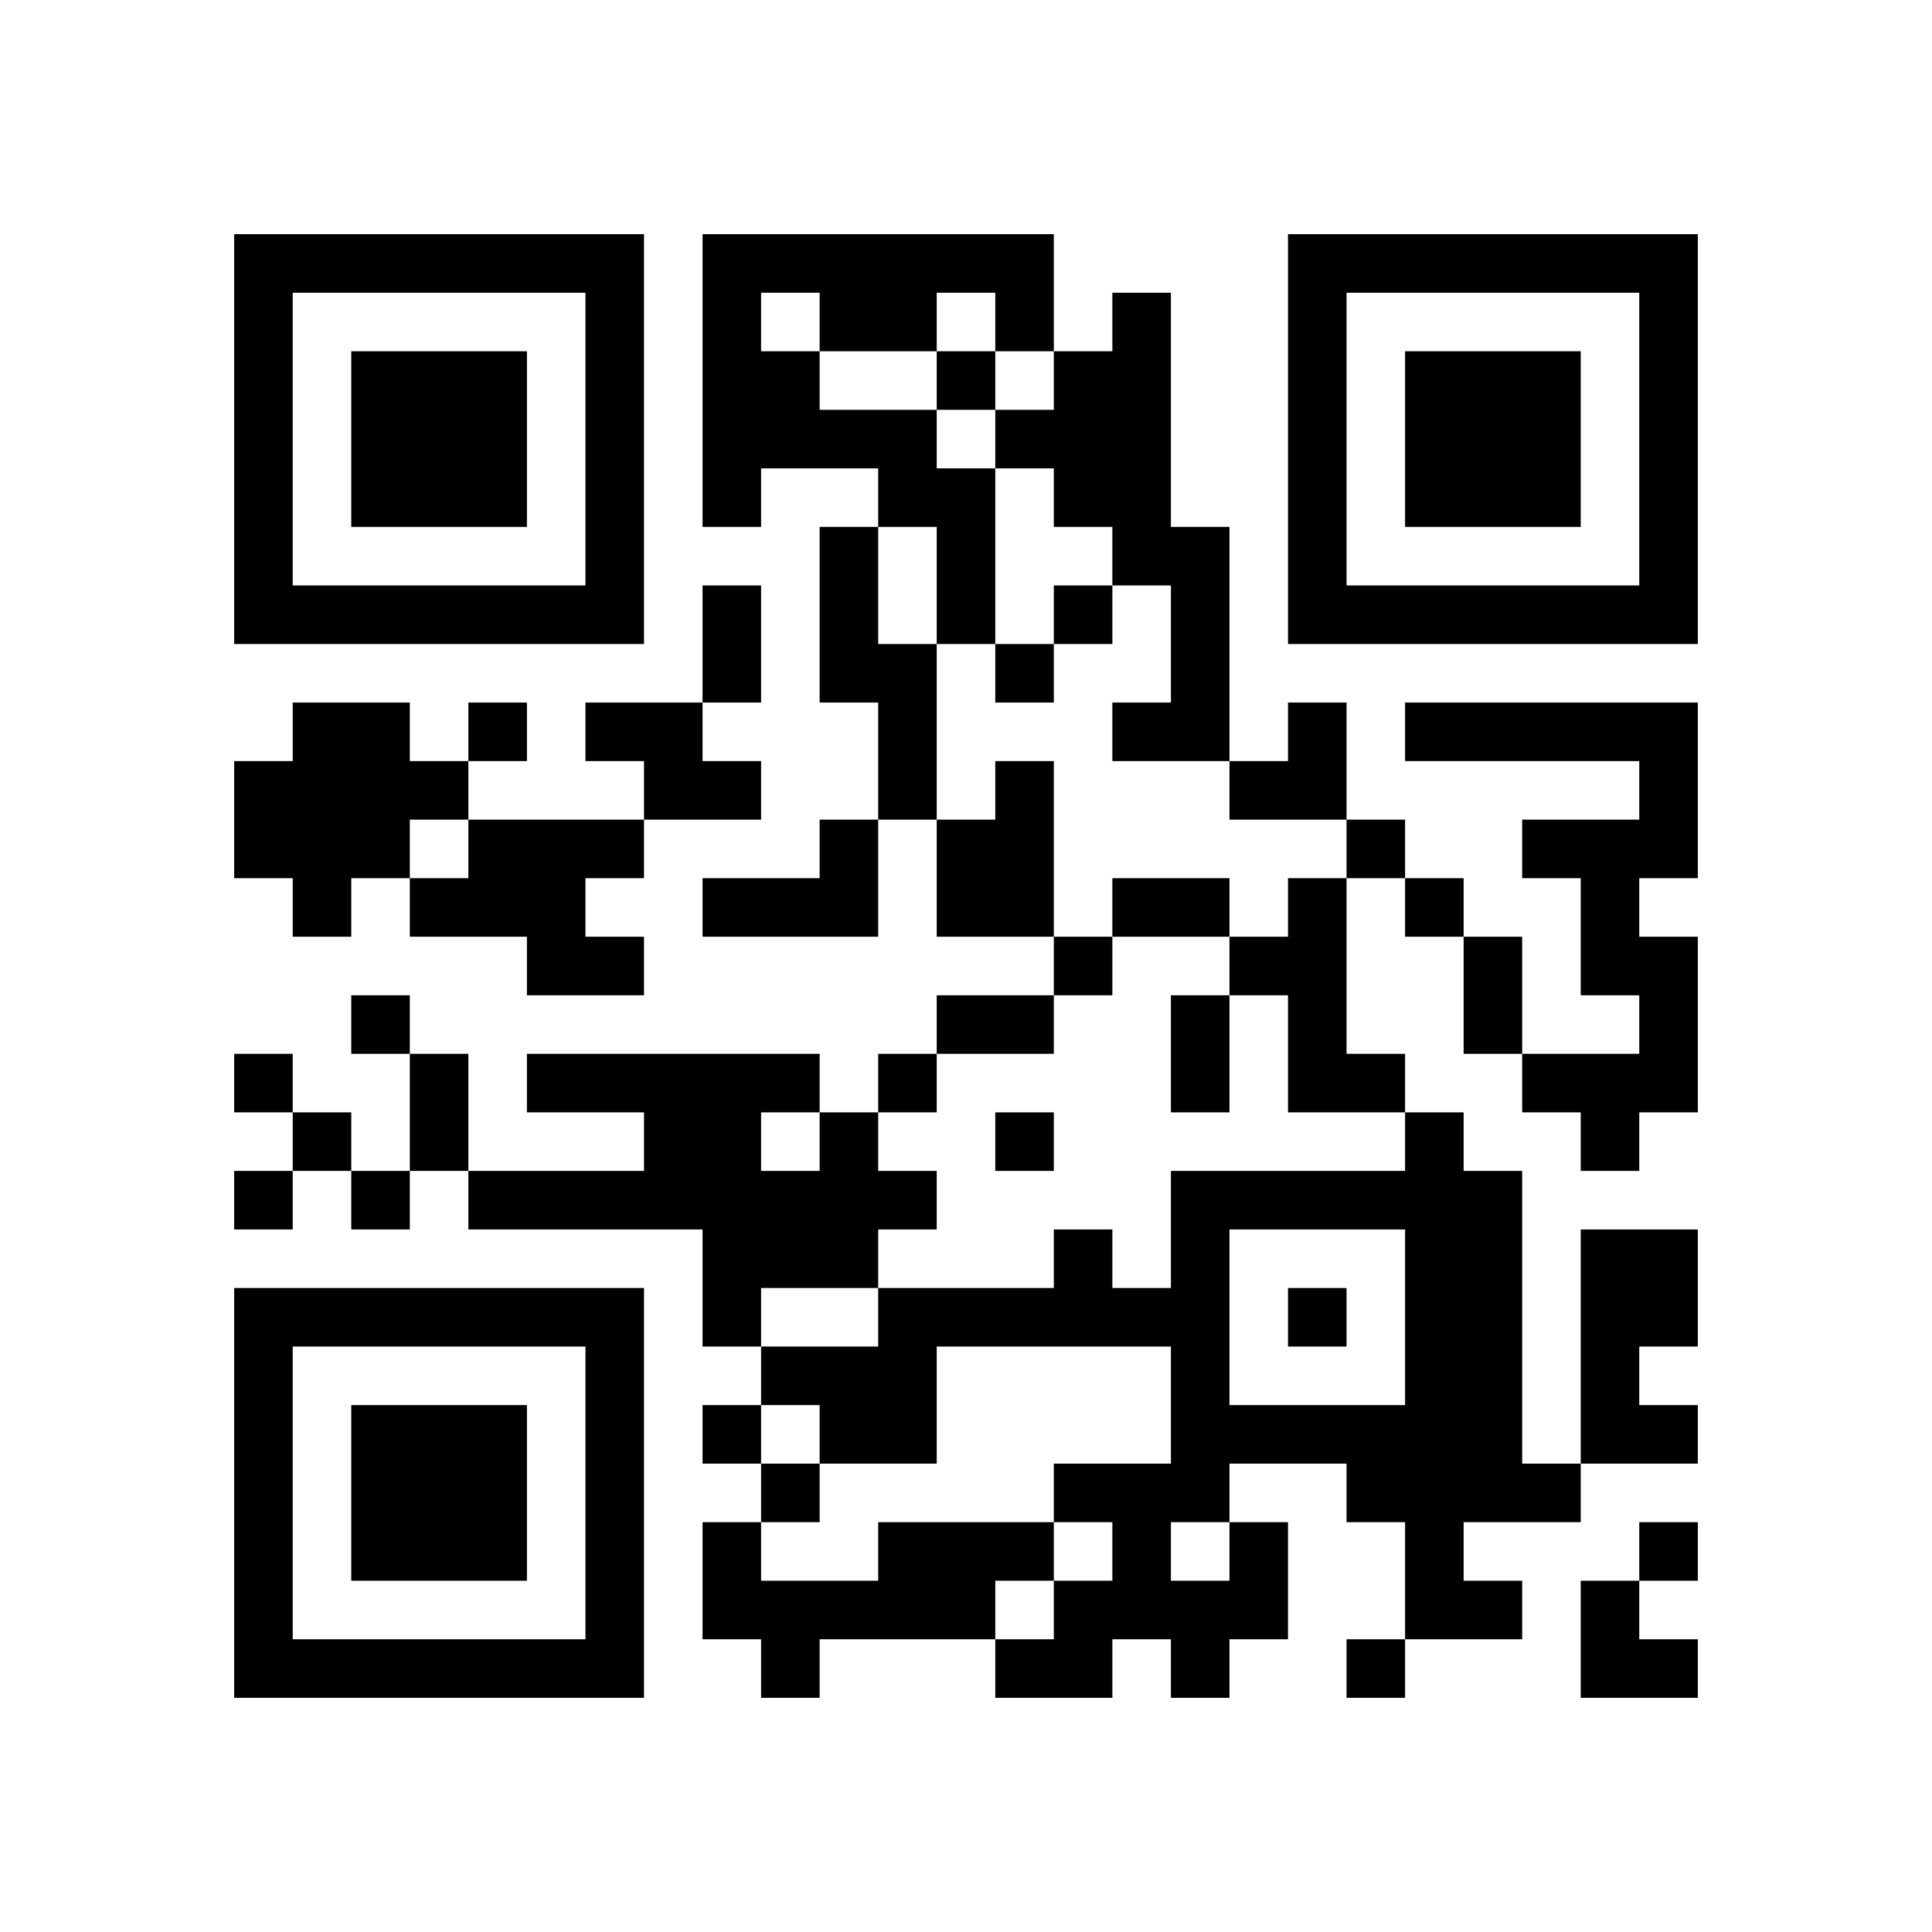
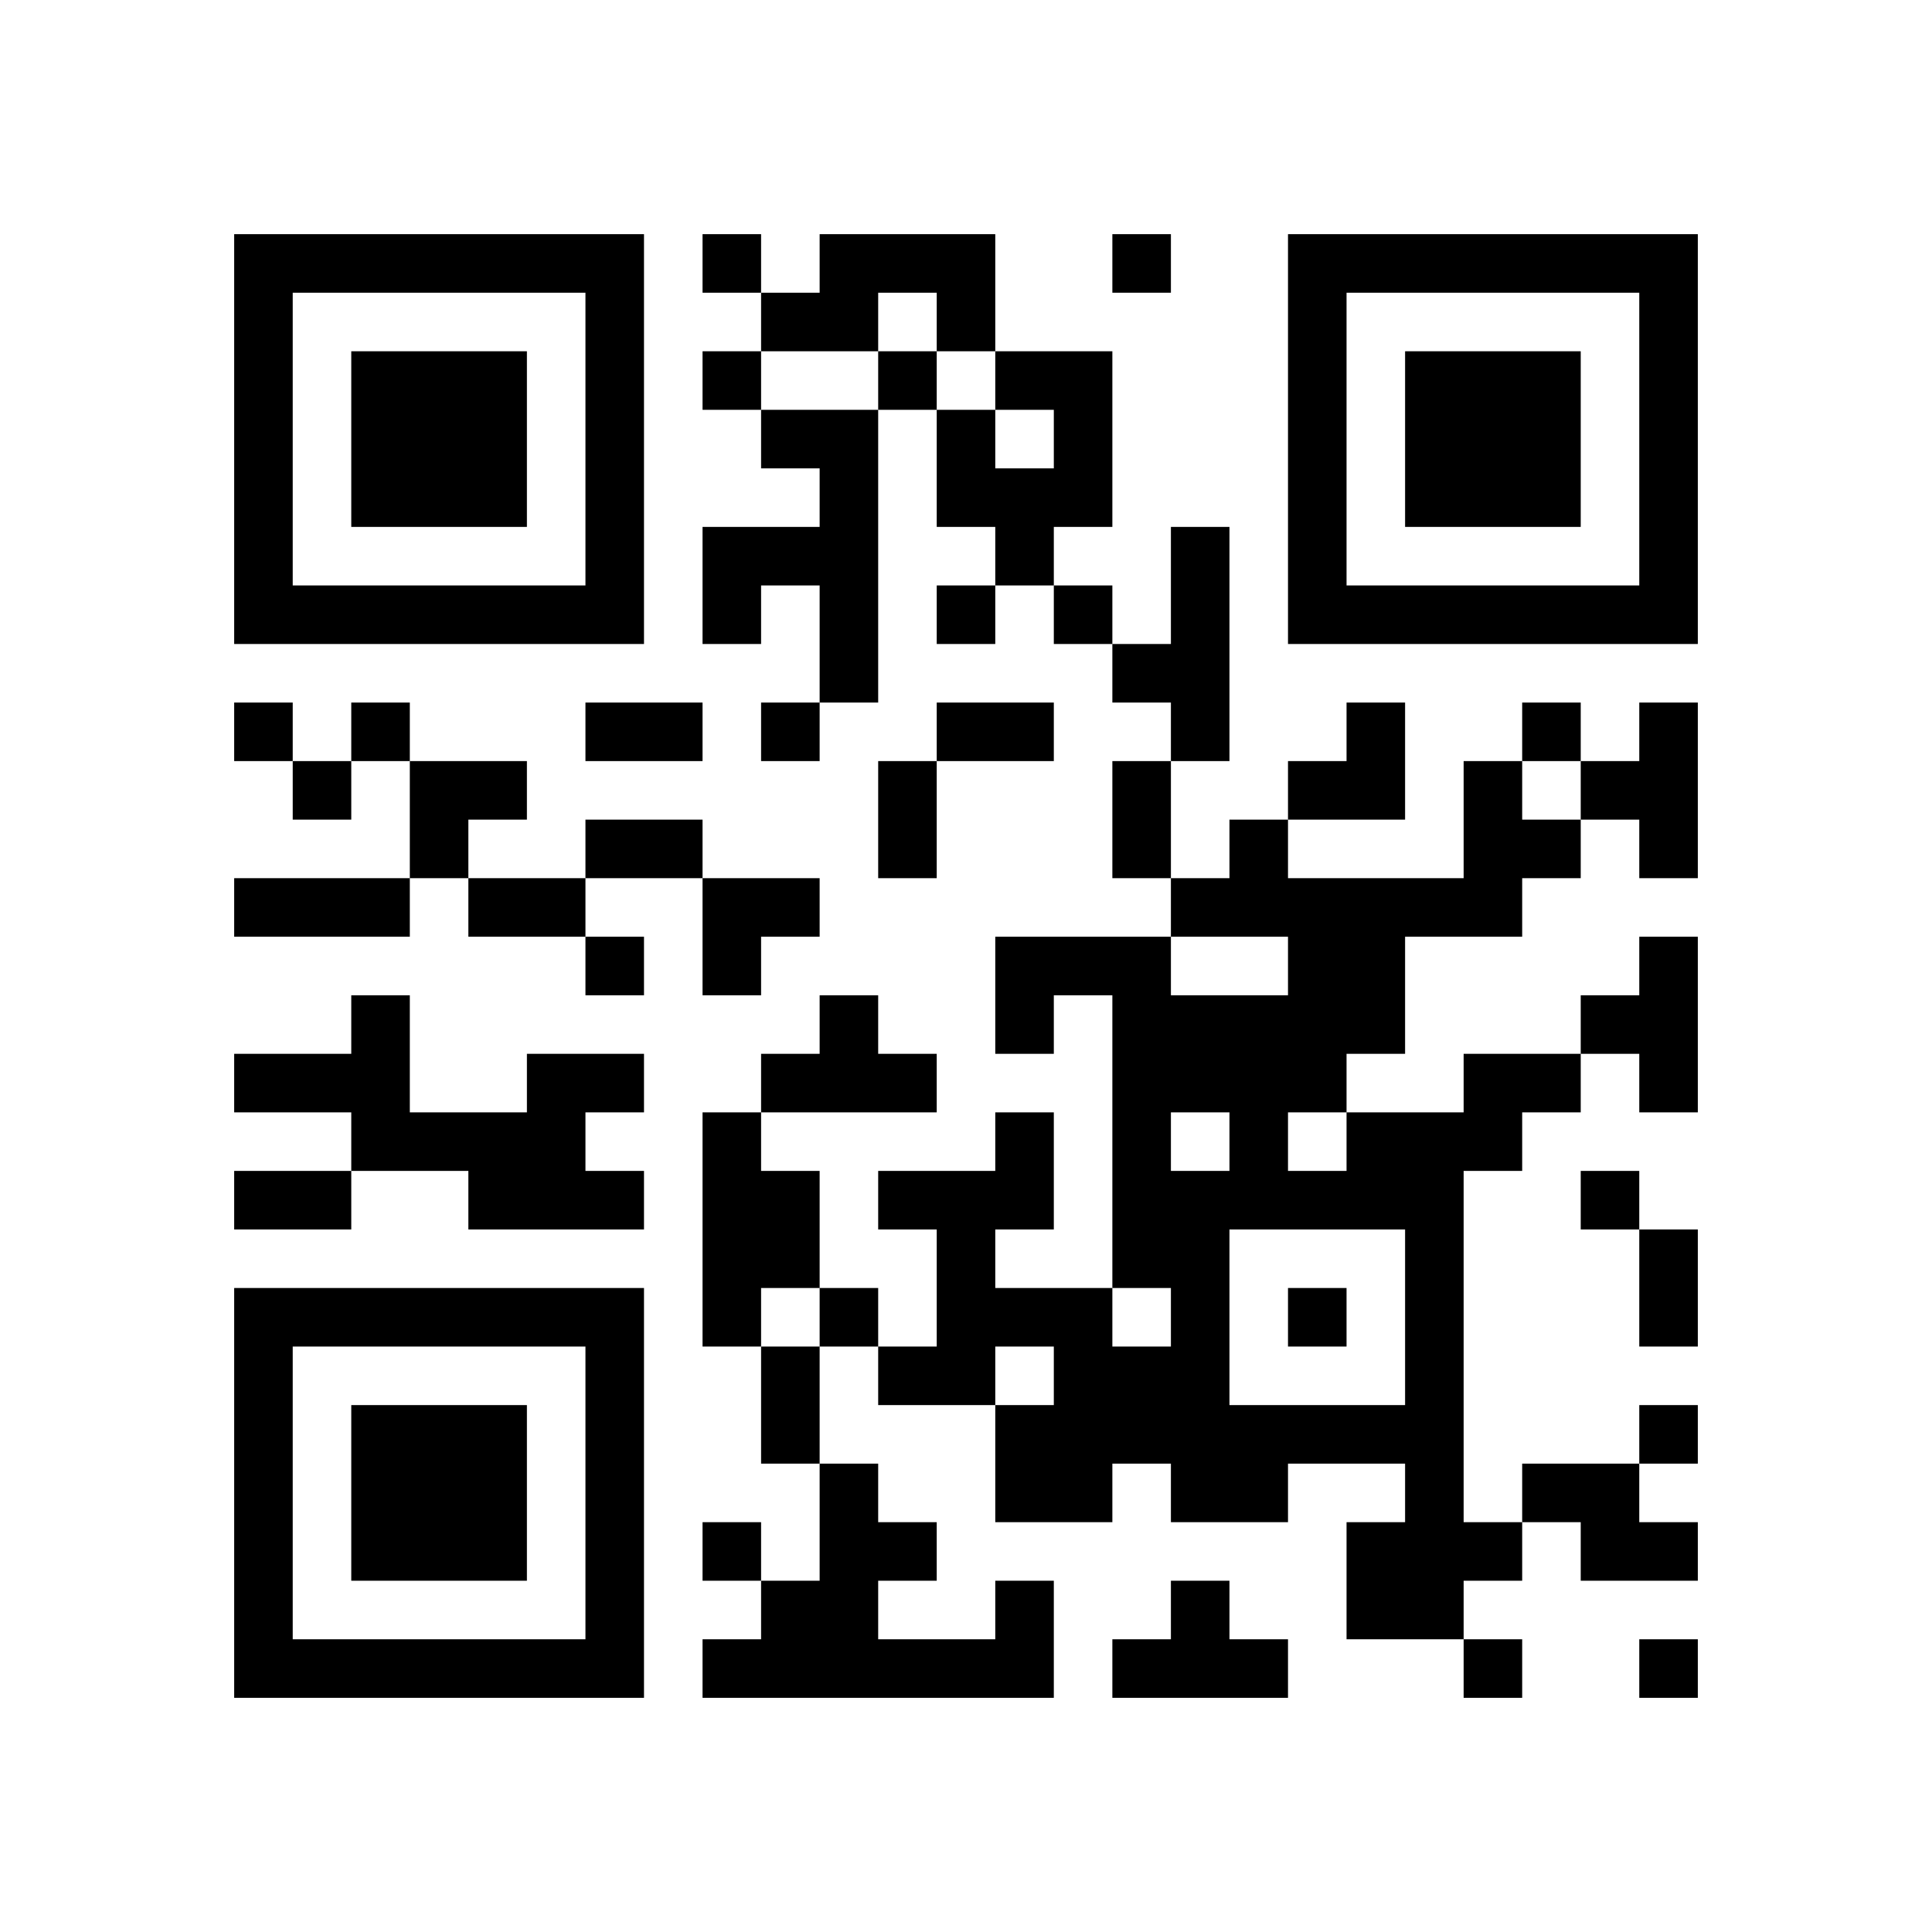
- <svg xmlns="http://www.w3.org/2000/svg" width="132" height="132" class="segno">
-   <path transform="scale(4)" class="qrline" stroke="#000" d="M4 4.5h7m1 0h6m4 0h7m-25 1h1m5 0h1m1 0h1m1 0h2m1 0h1m1 0h1m2 0h1m5 0h1m-25 1h1m1 0h3m1 0h1m1 0h2m2 0h1m1 0h2m2 0h1m1 0h3m1 0h1m-25 1h1m1 0h3m1 0h1m1 0h4m1 0h3m2 0h1m1 0h3m1 0h1m-25 1h1m1 0h3m1 0h1m1 0h1m2 0h2m1 0h2m2 0h1m1 0h3m1 0h1m-25 1h1m5 0h1m3 0h1m1 0h1m2 0h2m1 0h1m5 0h1m-25 1h7m1 0h1m1 0h1m1 0h1m1 0h1m1 0h1m1 0h7m-17 1h1m1 0h2m1 0h1m2 0h1m-16 1h2m1 0h1m1 0h2m3 0h1m3 0h2m1 0h1m1 0h5m-25 1h4m3 0h2m2 0h1m1 0h1m3 0h2m5 0h1m-25 1h3m1 0h3m3 0h1m1 0h2m5 0h1m2 0h3m-24 1h1m1 0h3m2 0h3m1 0h2m1 0h2m1 0h1m1 0h1m2 0h1m-19 1h2m7 0h1m2 0h2m2 0h1m1 0h2m-23 1h1m9 0h2m2 0h1m1 0h1m2 0h1m2 0h1m-25 1h1m2 0h1m1 0h5m1 0h1m4 0h1m1 0h2m2 0h3m-24 1h1m1 0h1m3 0h2m1 0h1m2 0h1m6 0h1m2 0h1m-24 1h1m1 0h1m1 0h8m4 0h6m-14 1h3m3 0h1m1 0h1m3 0h2m1 0h2m-25 1h7m1 0h1m2 0h6m1 0h1m1 0h2m1 0h2m-25 1h1m5 0h1m2 0h3m4 0h1m3 0h2m1 0h1m-24 1h1m1 0h3m1 0h1m1 0h1m1 0h2m4 0h6m1 0h2m-25 1h1m1 0h3m1 0h1m2 0h1m4 0h3m2 0h4m-23 1h1m1 0h3m1 0h1m1 0h1m2 0h3m1 0h1m1 0h1m2 0h1m3 0h1m-25 1h1m5 0h1m1 0h5m1 0h4m2 0h2m1 0h1m-24 1h7m2 0h1m3 0h2m1 0h1m2 0h1m3 0h2" />
+ <svg xmlns="http://www.w3.org/2000/svg" width="33mm" height="33mm" version="1.1" viewBox="0 0 33 33">
+   <path d="M4,4H5V5H4zM5,4H6V5H5zM6,4H7V5H6zM7,4H8V5H7zM8,4H9V5H8zM9,4H10V5H9zM10,4H11V5H10zM12,4H13V5H12zM14,4H15V5H14zM15,4H16V5H15zM16,4H17V5H16zM19,4H20V5H19zM22,4H23V5H22zM23,4H24V5H23zM24,4H25V5H24zM25,4H26V5H25zM26,4H27V5H26zM27,4H28V5H27zM28,4H29V5H28zM4,5H5V6H4zM10,5H11V6H10zM13,5H14V6H13zM14,5H15V6H14zM16,5H17V6H16zM22,5H23V6H22zM28,5H29V6H28zM4,6H5V7H4zM6,6H7V7H6zM7,6H8V7H7zM8,6H9V7H8zM10,6H11V7H10zM12,6H13V7H12zM15,6H16V7H15zM17,6H18V7H17zM18,6H19V7H18zM22,6H23V7H22zM24,6H25V7H24zM25,6H26V7H25zM26,6H27V7H26zM28,6H29V7H28zM4,7H5V8H4zM6,7H7V8H6zM7,7H8V8H7zM8,7H9V8H8zM10,7H11V8H10zM13,7H14V8H13zM14,7H15V8H14zM16,7H17V8H16zM18,7H19V8H18zM22,7H23V8H22zM24,7H25V8H24zM25,7H26V8H25zM26,7H27V8H26zM28,7H29V8H28zM4,8H5V9H4zM6,8H7V9H6zM7,8H8V9H7zM8,8H9V9H8zM10,8H11V9H10zM14,8H15V9H14zM16,8H17V9H16zM17,8H18V9H17zM18,8H19V9H18zM22,8H23V9H22zM24,8H25V9H24zM25,8H26V9H25zM26,8H27V9H26zM28,8H29V9H28zM4,9H5V10H4zM10,9H11V10H10zM12,9H13V10H12zM13,9H14V10H13zM14,9H15V10H14zM17,9H18V10H17zM20,9H21V10H20zM22,9H23V10H22zM28,9H29V10H28zM4,10H5V11H4zM5,10H6V11H5zM6,10H7V11H6zM7,10H8V11H7zM8,10H9V11H8zM9,10H10V11H9zM10,10H11V11H10zM12,10H13V11H12zM14,10H15V11H14zM16,10H17V11H16zM18,10H19V11H18zM20,10H21V11H20zM22,10H23V11H22zM23,10H24V11H23zM24,10H25V11H24zM25,10H26V11H25zM26,10H27V11H26zM27,10H28V11H27zM28,10H29V11H28zM14,11H15V12H14zM19,11H20V12H19zM20,11H21V12H20zM4,12H5V13H4zM6,12H7V13H6zM10,12H11V13H10zM11,12H12V13H11zM13,12H14V13H13zM16,12H17V13H16zM17,12H18V13H17zM20,12H21V13H20zM23,12H24V13H23zM26,12H27V13H26zM28,12H29V13H28zM5,13H6V14H5zM7,13H8V14H7zM8,13H9V14H8zM15,13H16V14H15zM19,13H20V14H19zM22,13H23V14H22zM23,13H24V14H23zM25,13H26V14H25zM27,13H28V14H27zM28,13H29V14H28zM7,14H8V15H7zM10,14H11V15H10zM11,14H12V15H11zM15,14H16V15H15zM19,14H20V15H19zM21,14H22V15H21zM25,14H26V15H25zM26,14H27V15H26zM28,14H29V15H28zM4,15H5V16H4zM5,15H6V16H5zM6,15H7V16H6zM8,15H9V16H8zM9,15H10V16H9zM12,15H13V16H12zM13,15H14V16H13zM20,15H21V16H20zM21,15H22V16H21zM22,15H23V16H22zM23,15H24V16H23zM24,15H25V16H24zM25,15H26V16H25zM10,16H11V17H10zM12,16H13V17H12zM17,16H18V17H17zM18,16H19V17H18zM19,16H20V17H19zM22,16H23V17H22zM23,16H24V17H23zM28,16H29V17H28zM6,17H7V18H6zM14,17H15V18H14zM17,17H18V18H17zM19,17H20V18H19zM20,17H21V18H20zM21,17H22V18H21zM22,17H23V18H22zM23,17H24V18H23zM27,17H28V18H27zM28,17H29V18H28zM4,18H5V19H4zM5,18H6V19H5zM6,18H7V19H6zM9,18H10V19H9zM10,18H11V19H10zM13,18H14V19H13zM14,18H15V19H14zM15,18H16V19H15zM19,18H20V19H19zM20,18H21V19H20zM21,18H22V19H21zM22,18H23V19H22zM25,18H26V19H25zM26,18H27V19H26zM28,18H29V19H28zM6,19H7V20H6zM7,19H8V20H7zM8,19H9V20H8zM9,19H10V20H9zM12,19H13V20H12zM17,19H18V20H17zM19,19H20V20H19zM21,19H22V20H21zM23,19H24V20H23zM24,19H25V20H24zM25,19H26V20H25zM4,20H5V21H4zM5,20H6V21H5zM8,20H9V21H8zM9,20H10V21H9zM10,20H11V21H10zM12,20H13V21H12zM13,20H14V21H13zM15,20H16V21H15zM16,20H17V21H16zM17,20H18V21H17zM19,20H20V21H19zM20,20H21V21H20zM21,20H22V21H21zM22,20H23V21H22zM23,20H24V21H23zM24,20H25V21H24zM27,20H28V21H27zM12,21H13V22H12zM13,21H14V22H13zM16,21H17V22H16zM19,21H20V22H19zM20,21H21V22H20zM24,21H25V22H24zM28,21H29V22H28zM4,22H5V23H4zM5,22H6V23H5zM6,22H7V23H6zM7,22H8V23H7zM8,22H9V23H8zM9,22H10V23H9zM10,22H11V23H10zM12,22H13V23H12zM14,22H15V23H14zM16,22H17V23H16zM17,22H18V23H17zM18,22H19V23H18zM20,22H21V23H20zM22,22H23V23H22zM24,22H25V23H24zM28,22H29V23H28zM4,23H5V24H4zM10,23H11V24H10zM13,23H14V24H13zM15,23H16V24H15zM16,23H17V24H16zM18,23H19V24H18zM19,23H20V24H19zM20,23H21V24H20zM24,23H25V24H24zM4,24H5V25H4zM6,24H7V25H6zM7,24H8V25H7zM8,24H9V25H8zM10,24H11V25H10zM13,24H14V25H13zM17,24H18V25H17zM18,24H19V25H18zM19,24H20V25H19zM20,24H21V25H20zM21,24H22V25H21zM22,24H23V25H22zM23,24H24V25H23zM24,24H25V25H24zM28,24H29V25H28zM4,25H5V26H4zM6,25H7V26H6zM7,25H8V26H7zM8,25H9V26H8zM10,25H11V26H10zM14,25H15V26H14zM17,25H18V26H17zM18,25H19V26H18zM20,25H21V26H20zM21,25H22V26H21zM24,25H25V26H24zM26,25H27V26H26zM27,25H28V26H27zM4,26H5V27H4zM6,26H7V27H6zM7,26H8V27H7zM8,26H9V27H8zM10,26H11V27H10zM12,26H13V27H12zM14,26H15V27H14zM15,26H16V27H15zM23,26H24V27H23zM24,26H25V27H24zM25,26H26V27H25zM27,26H28V27H27zM28,26H29V27H28zM4,27H5V28H4zM10,27H11V28H10zM13,27H14V28H13zM14,27H15V28H14zM17,27H18V28H17zM20,27H21V28H20zM23,27H24V28H23zM24,27H25V28H24zM4,28H5V29H4zM5,28H6V29H5zM6,28H7V29H6zM7,28H8V29H7zM8,28H9V29H8zM9,28H10V29H9zM10,28H11V29H10zM12,28H13V29H12zM13,28H14V29H13zM14,28H15V29H14zM15,28H16V29H15zM16,28H17V29H16zM17,28H18V29H17zM19,28H20V29H19zM20,28H21V29H20zM21,28H22V29H21zM25,28H26V29H25zM28,28H29V29H28z" id="qr-path" fill="#000000" fill-opacity="1" fill-rule="nonzero" stroke="none" />
</svg>
